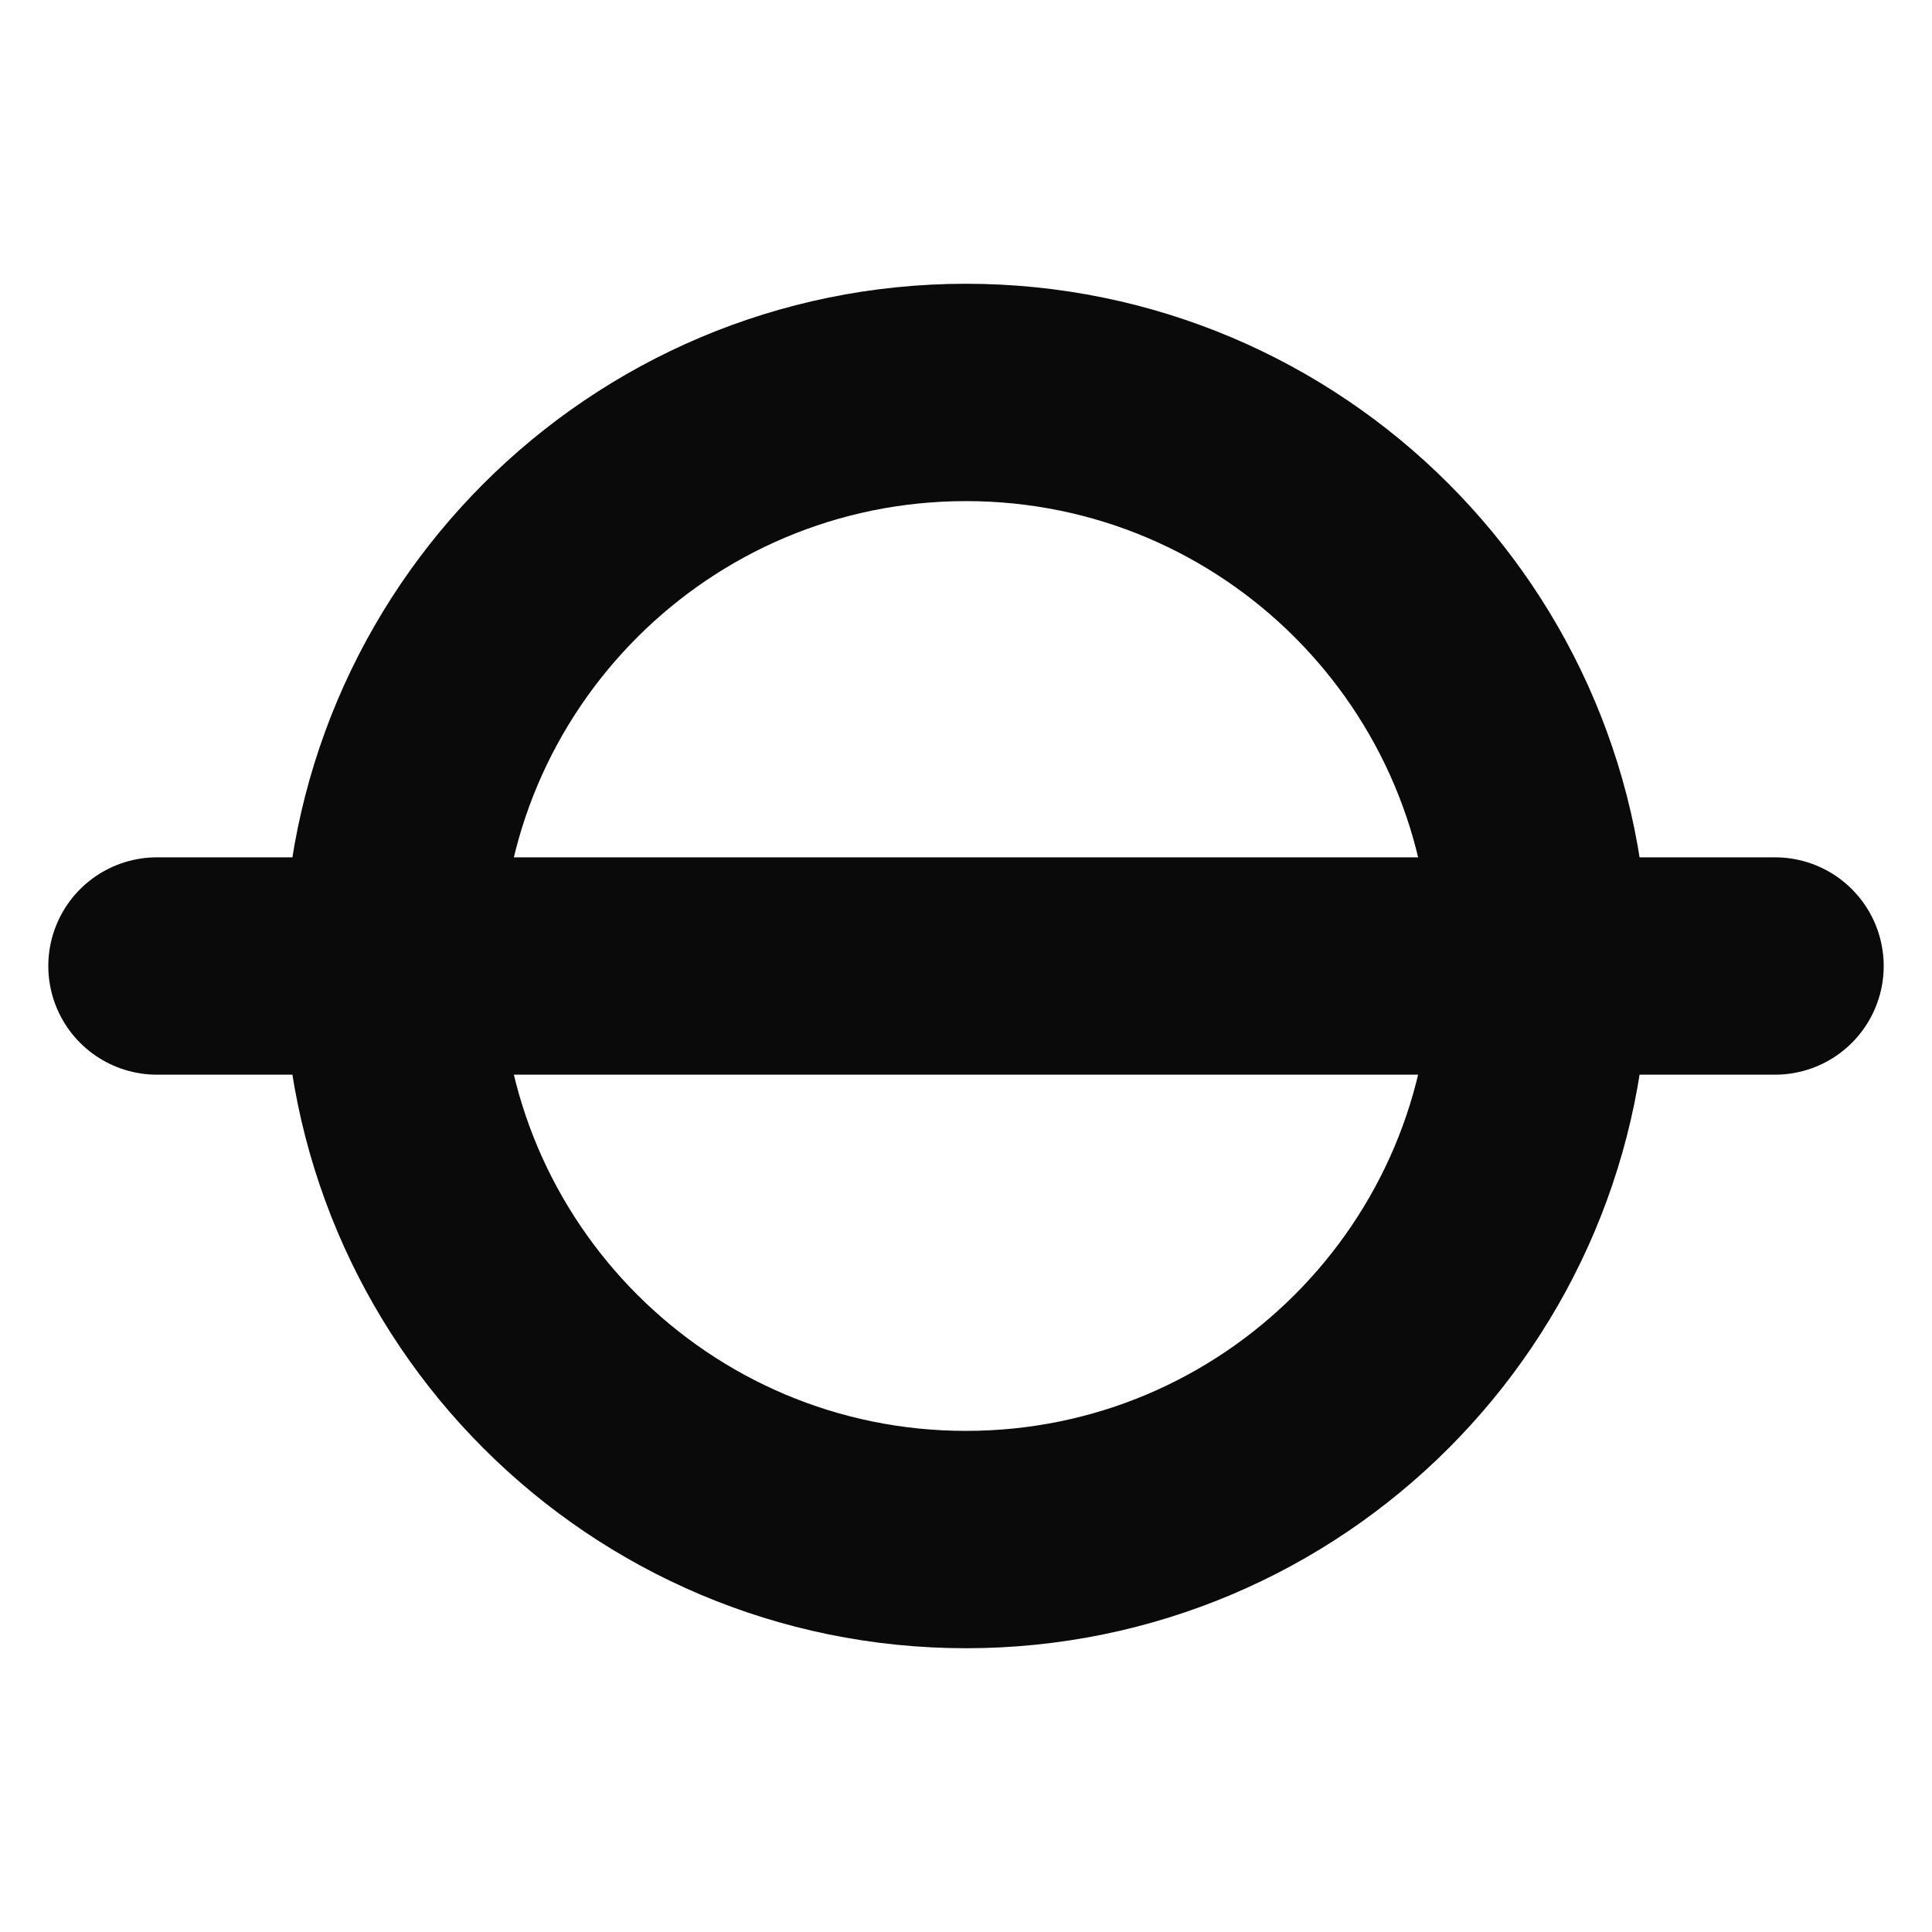
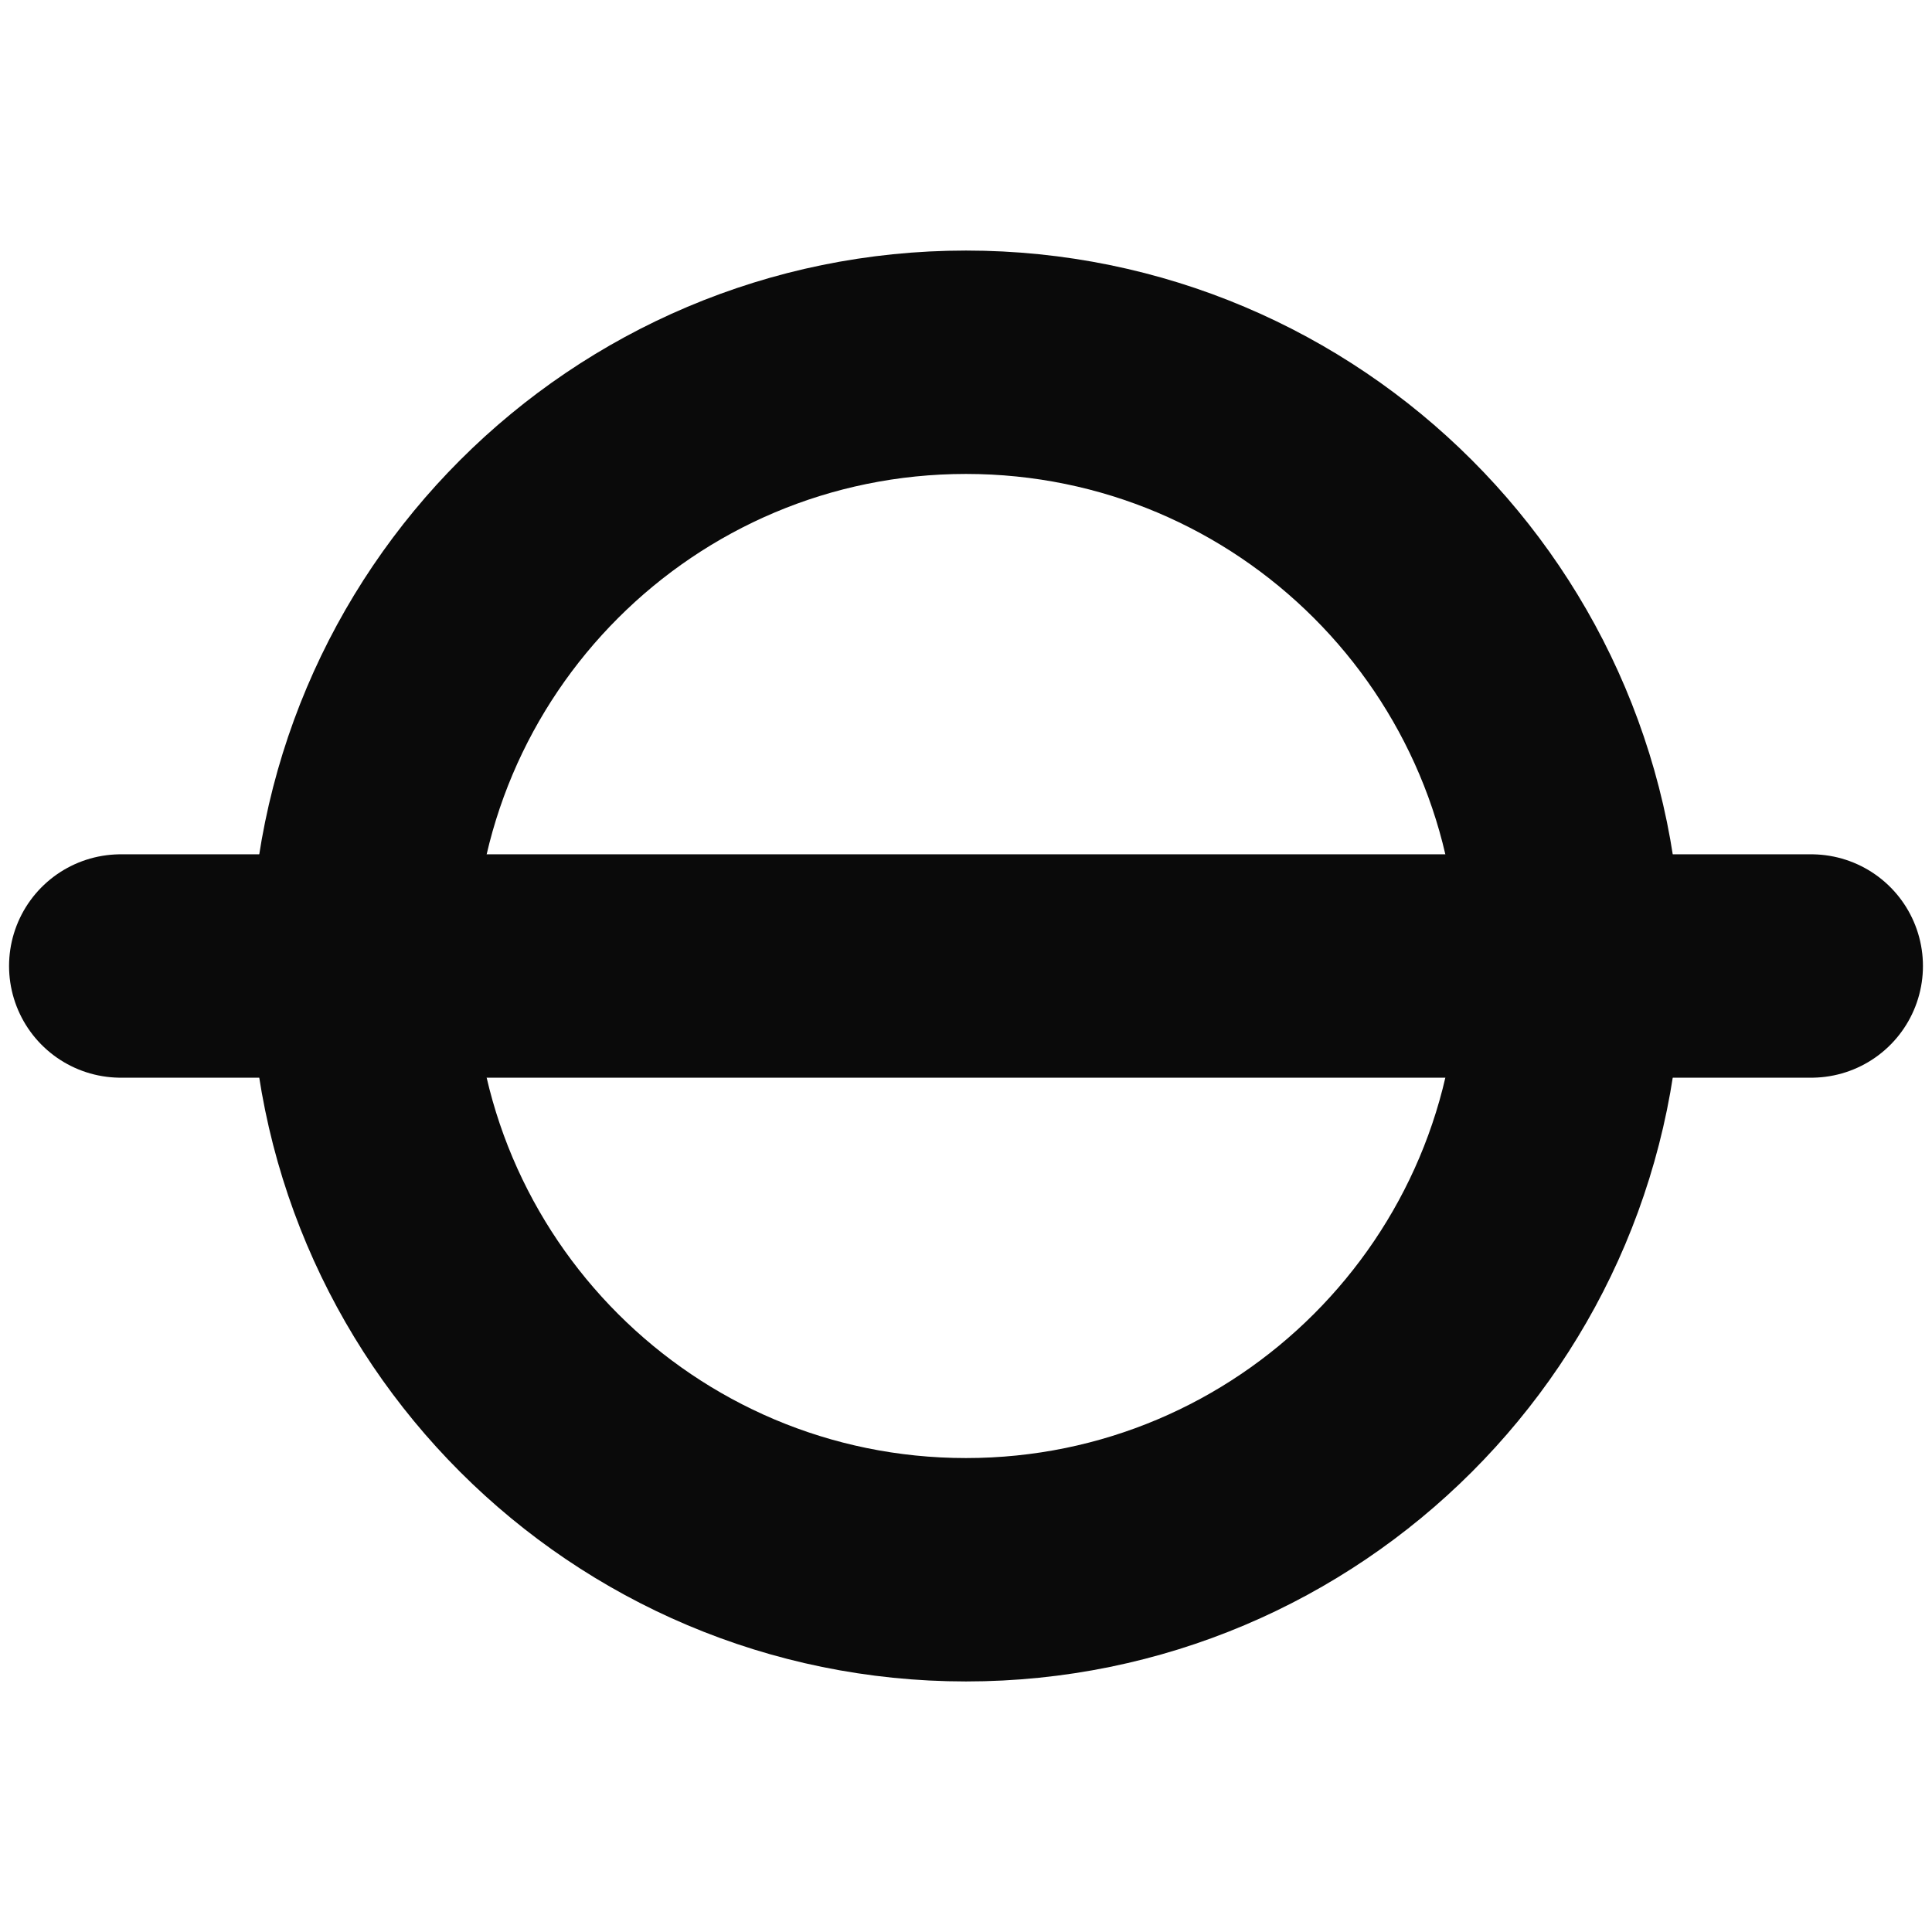
<svg xmlns="http://www.w3.org/2000/svg" viewBox="0 0 32 32" width="32" height="32">
  <style>
-     :root { color-scheme: light dark; }
-     .mk { stroke: #0a0a0a; }
-     @media (prefers-color-scheme: dark) { .mk { stroke: #fafafa; } }
+     path, circle, line { stroke: #0a0a0a; }
+     @media (prefers-color-scheme: dark) {
+       path, circle, line { stroke: #fafafa; }
+     }
  </style>
-   <g class="mk" fill="none" stroke-width="3.6" stroke-linecap="round">
-     <circle cx="16" cy="16" r="9.5" />
-     <line x1="2.6" y1="16" x2="29.4" y2="16" />
+   <g fill="none" stroke-width="3.7" stroke-linecap="round">
+     <circle cx="16" cy="16" r="10" />
+     <line x1="2" y1="16" x2="30" y2="16" />
  </g>
</svg>
